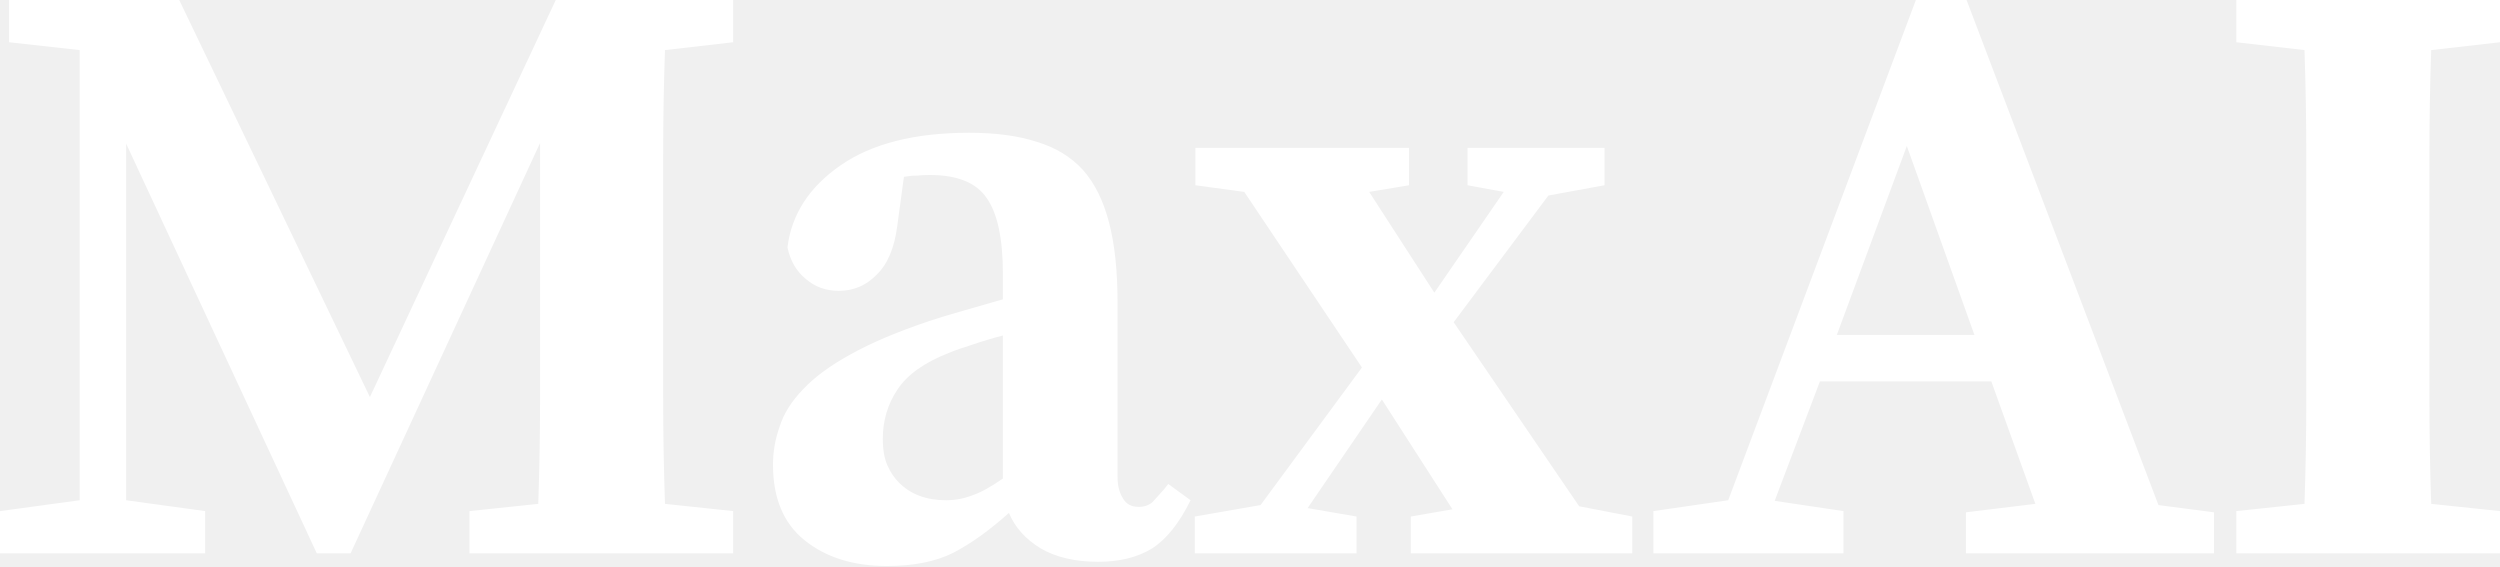
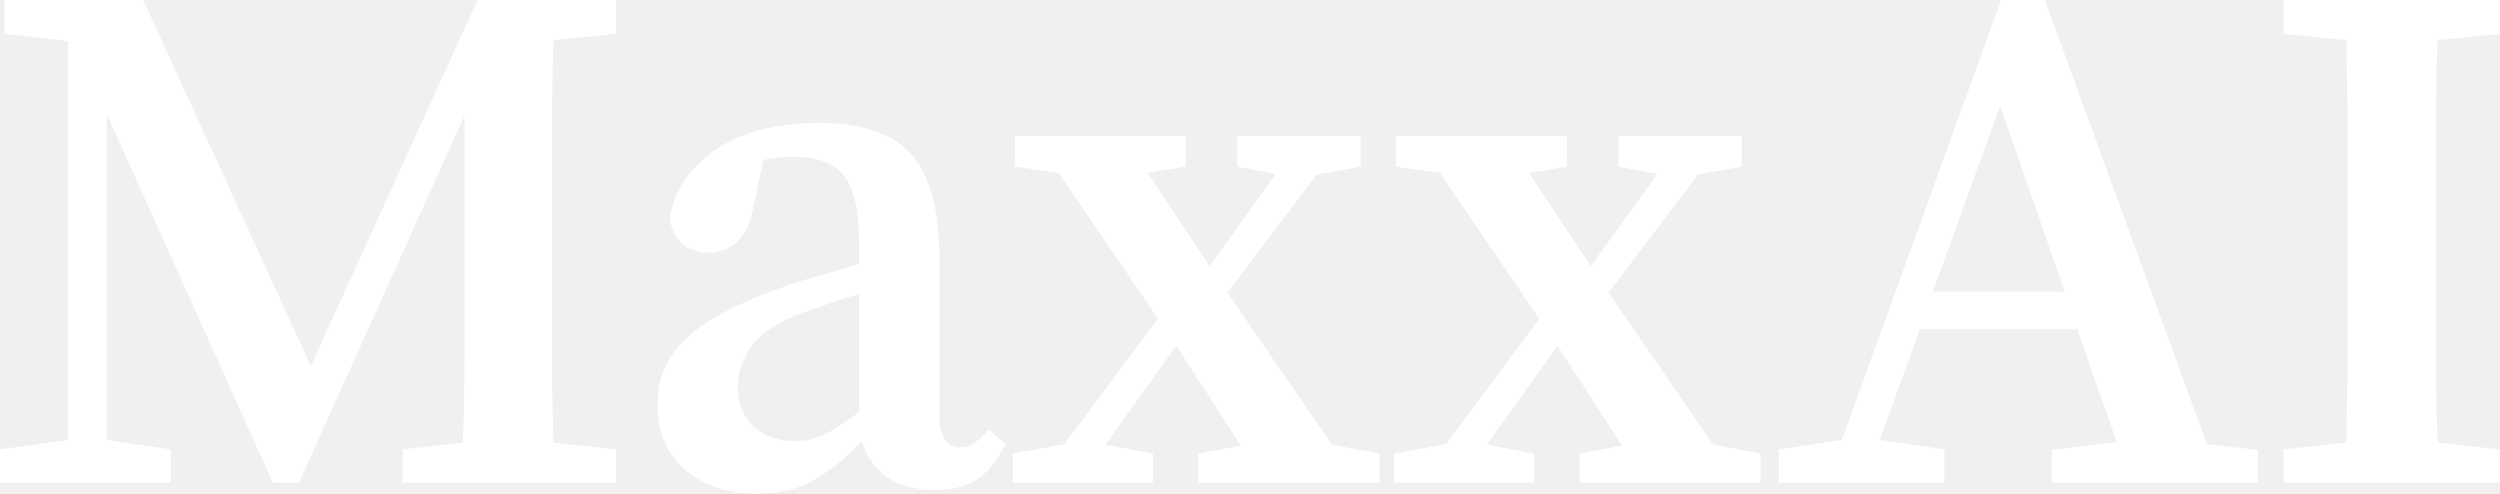
- <svg xmlns="http://www.w3.org/2000/svg" data-v-423bf9ae="" viewBox="0 0 265.011 60" class="font">
-   <g data-v-423bf9ae="" id="e46a901c-4bd0-46a7-8f1a-f5e164cf259e" fill="white" transform="matrix(6.396588,0,0,6.396588,-1.343281,-23.53944)">
-     <path d="M12.36 4.38L11.23 4.51Q11.20 5.38 11.20 6.25Q11.20 7.13 11.20 8.02L11.20 8.02L11.20 8.51Q11.20 9.39 11.20 10.27Q11.20 11.14 11.23 12.03L11.23 12.03L12.36 12.15L12.36 12.85L7.99 12.85L7.99 12.15L9.13 12.03Q9.16 11.16 9.16 10.28Q9.16 9.41 9.16 8.51L9.16 8.51L9.16 6.05L6.02 12.85L5.46 12.85L2.30 6.06L2.30 11.97L3.61 12.15L3.61 12.85L0.21 12.85L0.21 12.15L1.53 11.97L1.53 4.51L0.36 4.38L0.36 3.68L3.18 3.68L6.34 10.26L9.42 3.68L12.36 3.68L12.36 4.38ZM16.83 11.61L16.83 9.24Q16.56 9.31 16.33 9.39Q16.10 9.46 15.93 9.53L15.93 9.53Q15.32 9.77 15.08 10.14Q14.84 10.50 14.84 10.95L14.84 10.95Q14.84 11.23 14.92 11.40Q14.99 11.56 15.11 11.68L15.11 11.68Q15.40 11.97 15.89 11.97L15.89 11.97Q16.11 11.97 16.32 11.89Q16.53 11.82 16.83 11.61L16.83 11.61ZM19.57 11.70L19.94 11.97Q19.66 12.54 19.30 12.77Q18.94 12.99 18.41 12.99L18.41 12.99Q17.84 12.99 17.46 12.77Q17.08 12.54 16.93 12.18L16.93 12.18Q16.45 12.61 16.01 12.84Q15.57 13.06 14.91 13.06L14.91 13.06Q14.07 13.06 13.54 12.63Q13.02 12.21 13.02 11.38L13.02 11.38Q13.02 11.06 13.13 10.75Q13.23 10.43 13.52 10.13Q13.80 9.83 14.31 9.55Q14.81 9.27 15.61 9.00L15.61 9.00Q15.85 8.92 16.17 8.83Q16.49 8.74 16.83 8.64L16.83 8.64L16.83 8.22Q16.83 7.34 16.56 6.96Q16.30 6.58 15.62 6.58L15.62 6.58Q15.51 6.58 15.41 6.59Q15.30 6.59 15.19 6.61L15.19 6.61L15.08 7.42Q15.01 7.97 14.74 8.23Q14.48 8.50 14.11 8.50L14.11 8.50Q13.79 8.50 13.56 8.30Q13.33 8.11 13.26 7.78L13.26 7.78Q13.36 6.96 14.14 6.42Q14.92 5.88 16.27 5.88L16.27 5.88Q16.93 5.88 17.39 6.03Q17.86 6.17 18.16 6.50Q18.45 6.83 18.59 7.37Q18.73 7.91 18.73 8.69L18.73 8.69L18.73 11.58Q18.73 11.80 18.82 11.94Q18.90 12.08 19.08 12.08L19.08 12.08Q19.22 12.08 19.31 12.00Q19.39 11.91 19.50 11.79L19.50 11.79L19.57 11.70ZM26.38 12.07L27.26 12.24L27.26 12.85L23.59 12.85L23.59 12.24L24.28 12.12L23.11 10.30L21.88 12.10L22.69 12.24L22.69 12.85L20.01 12.85L20.01 12.24L21.10 12.05L22.78 9.77L20.83 6.86L20.02 6.75L20.02 6.13L23.56 6.13L23.56 6.75L22.90 6.86L23.98 8.53L25.13 6.86L24.53 6.75L24.53 6.13L26.80 6.13L26.80 6.75L25.87 6.92L24.30 9.02L26.38 12.07ZM30.65 9.23L32.93 9.23L31.81 6.10L30.65 9.23ZM35.98 12.05L36.90 12.17L36.90 12.85L32.79 12.85L32.79 12.17L33.94 12.03L33.21 10.00L30.37 10.00L29.62 11.98L30.76 12.15L30.76 12.85L27.61 12.85L27.61 12.15L28.85 11.97L31.96 3.68L32.80 3.68L35.98 12.05ZM41.64 4.38L40.50 4.51Q40.47 5.38 40.47 6.25Q40.47 7.13 40.47 8.02L40.47 8.02L40.47 8.51Q40.47 9.39 40.47 10.27Q40.47 11.14 40.50 12.03L40.50 12.03L41.64 12.15L41.64 12.85L37.27 12.85L37.27 12.15L38.40 12.03Q38.43 11.16 38.43 10.28Q38.43 9.41 38.43 8.51L38.43 8.51L38.43 8.02Q38.43 7.14 38.43 6.27Q38.43 5.39 38.40 4.51L38.40 4.51L37.27 4.38L37.27 3.68L41.64 3.68L41.64 4.38Z" />
+ <svg xmlns="http://www.w3.org/2000/svg" data-v-423bf9ae="" viewBox="0 0 303.861 60" class="font">
+   <g data-v-423bf9ae="" id="5a59354a-cc95-48fb-a161-4e8e982d1c51" fill="white" transform="matrix(6.329113,0,0,6.329113,-2.278474,-22.65822)">
+     <path d="M12.19 4.23L10.99 4.35Q10.96 5.24 10.96 6.13Q10.96 7.01 10.96 7.92L10.96 7.92L10.96 8.51Q10.96 9.41 10.96 10.30Q10.96 11.19 10.99 12.08L10.99 12.08L12.19 12.21L12.19 12.85L8.09 12.85L8.09 12.21L9.25 12.08Q9.28 11.20 9.28 10.31Q9.28 9.42 9.28 8.51L9.28 8.51L9.28 5.80L6.10 12.85L5.60 12.85L2.41 5.77L2.41 12.03L3.64 12.21L3.64 12.85L0.36 12.85L0.36 12.21L1.67 12.03L1.67 4.37L0.45 4.23L0.45 3.58L3.11 3.58L6.33 10.61L9.53 3.58L12.19 3.58L12.19 4.23ZM16.86 11.49L16.86 9.23Q16.53 9.32 16.25 9.42Q15.96 9.52 15.76 9.59L15.76 9.59Q15.01 9.88 14.77 10.26Q14.53 10.63 14.53 11.00L14.53 11.00Q14.53 11.28 14.61 11.45Q14.69 11.62 14.81 11.75L14.81 11.75Q15.12 12.05 15.62 12.05L15.62 12.05Q15.90 12.05 16.16 11.94Q16.42 11.82 16.86 11.49L16.86 11.49ZM19.35 11.83L19.67 12.11Q19.40 12.63 19.09 12.81Q18.77 12.99 18.33 12.99L18.33 12.99Q17.74 12.99 17.39 12.74Q17.04 12.49 16.91 12.05L16.91 12.05Q16.66 12.31 16.43 12.50Q16.20 12.68 15.97 12.81Q15.74 12.94 15.47 13.00Q15.20 13.06 14.88 13.06L14.88 13.06Q14.08 13.06 13.54 12.62Q12.99 12.18 12.99 11.34L12.99 11.34Q12.99 11.03 13.09 10.74Q13.19 10.44 13.46 10.16Q13.73 9.87 14.22 9.60Q14.70 9.34 15.46 9.07L15.46 9.07Q15.74 8.97 16.11 8.87Q16.48 8.76 16.86 8.65L16.86 8.65L16.86 8.27Q16.86 7.32 16.57 6.96Q16.28 6.59 15.60 6.59L15.60 6.59Q15.47 6.59 15.32 6.61Q15.18 6.62 15.02 6.65L15.02 6.65L14.83 7.55Q14.66 8.43 13.96 8.43L13.96 8.43Q13.65 8.43 13.45 8.25Q13.26 8.06 13.22 7.77L13.22 7.77Q13.36 6.96 14.11 6.45Q14.87 5.94 16.09 5.94L16.09 5.94Q17.29 5.94 17.84 6.52Q18.40 7.11 18.40 8.57L18.40 8.57L18.40 11.51Q18.40 12.17 18.80 12.17L18.80 12.17Q18.96 12.17 19.07 12.09Q19.18 12.01 19.28 11.90L19.28 11.90L19.35 11.83ZM25.94 12.12L26.85 12.29L26.85 12.85L23.37 12.85L23.37 12.29L24.19 12.14L22.95 10.22L21.59 12.12L22.50 12.29L22.50 12.85L19.81 12.85L19.81 12.29L20.80 12.11L22.60 9.70L20.69 6.90L19.85 6.78L19.85 6.19L23.13 6.19L23.13 6.78L22.40 6.90L23.59 8.69L24.86 6.92L24.12 6.78L24.12 6.19L26.49 6.19L26.49 6.78L25.65 6.93L23.93 9.20L25.94 12.12ZM33.26 12.12L34.17 12.29L34.17 12.85L30.69 12.85L30.69 12.29L31.51 12.14L30.27 10.22L28.91 12.12L29.82 12.29L29.82 12.85L27.13 12.85L27.13 12.29L28.13 12.11L29.92 9.70L28.01 6.90L27.17 6.78L27.17 6.19L30.45 6.19L30.45 6.78L29.72 6.90L30.91 8.69L32.19 6.92L31.44 6.78L31.44 6.19L33.81 6.19L33.81 6.78L32.97 6.93L31.25 9.20L33.26 12.12ZM37.48 9.18L40.01 9.18L38.77 5.61L37.48 9.18ZM42.74 12.11L43.72 12.22L43.72 12.85L39.76 12.85L39.76 12.22L41.01 12.07L40.25 9.90L37.23 9.90L36.46 12.03L37.70 12.21L37.70 12.85L34.52 12.85L34.52 12.21L35.73 12.03L38.79 3.58L39.63 3.58L42.74 12.11ZM48.37 4.23L47.17 4.35Q47.14 5.24 47.14 6.13Q47.14 7.01 47.14 7.92L47.14 7.92L47.14 8.51Q47.14 9.41 47.14 10.30Q47.14 11.19 47.17 12.08L47.17 12.08L48.37 12.21L48.37 12.85L44.21 12.85L44.21 12.21L45.42 12.08Q45.44 11.20 45.44 10.31Q45.44 9.42 45.44 8.51L45.44 8.51L45.44 7.92Q45.44 7.03 45.44 6.14Q45.44 5.25 45.42 4.35L45.42 4.35L44.21 4.23L44.21 3.58L48.37 3.58L48.37 4.23Z" />
  </g>
</svg>
